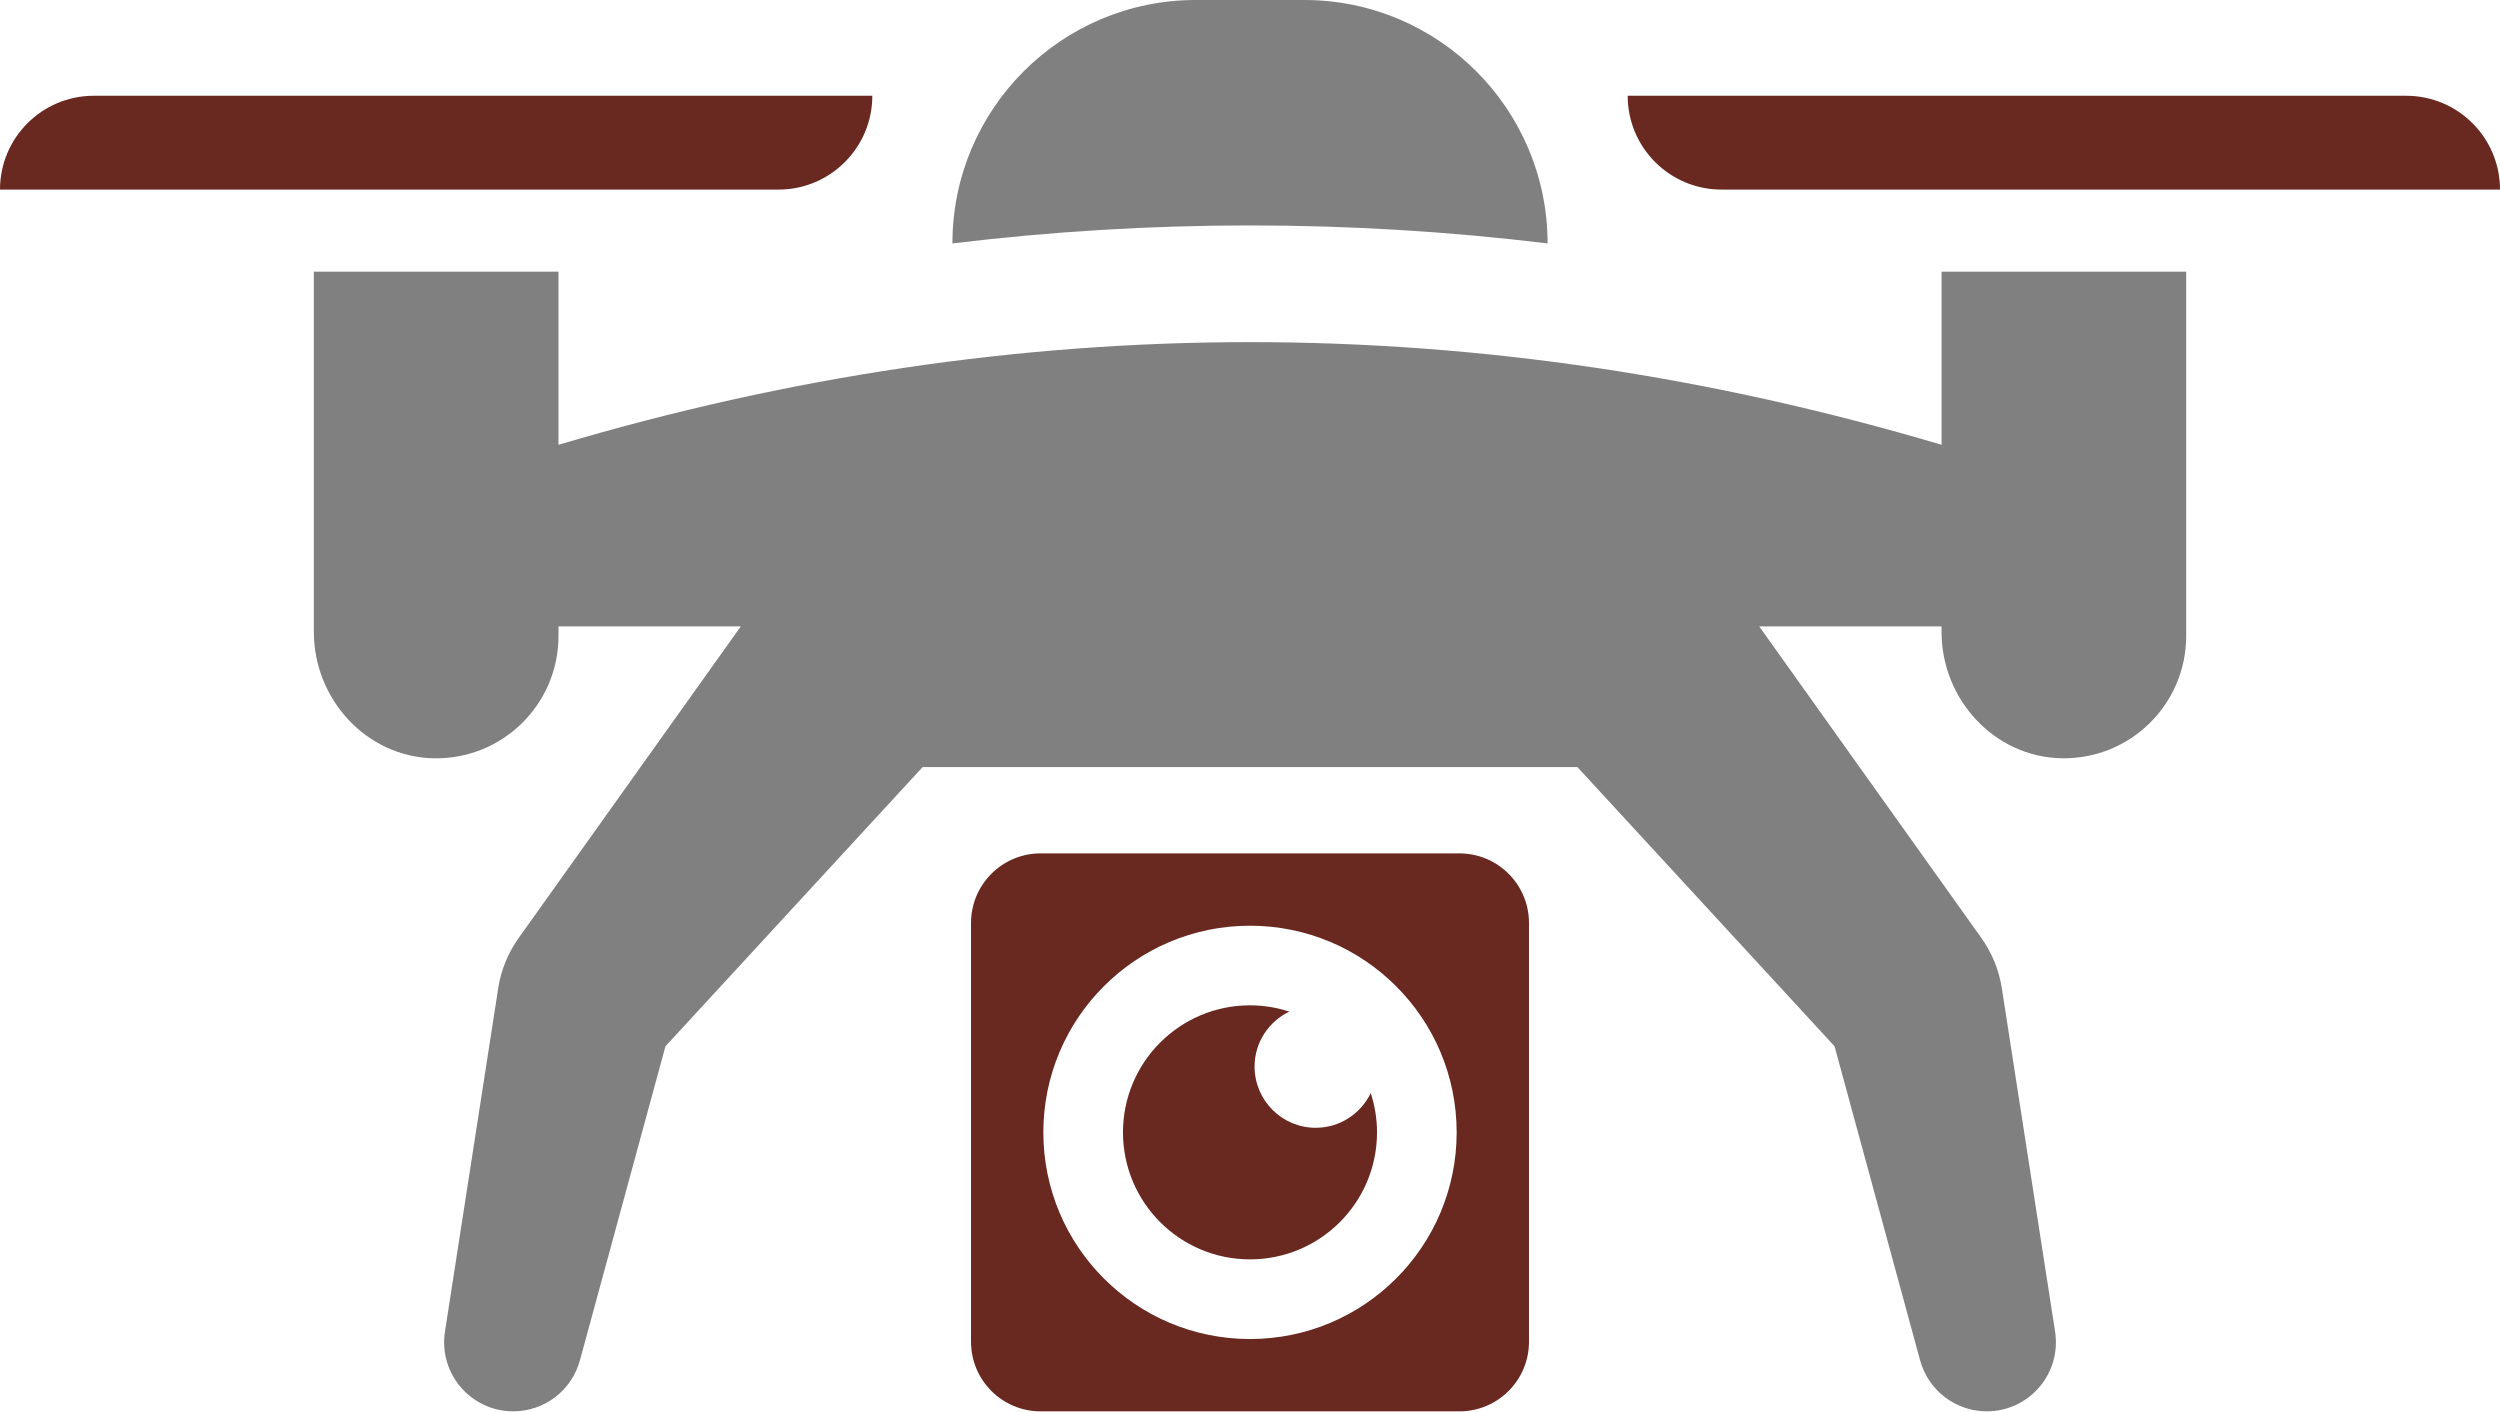
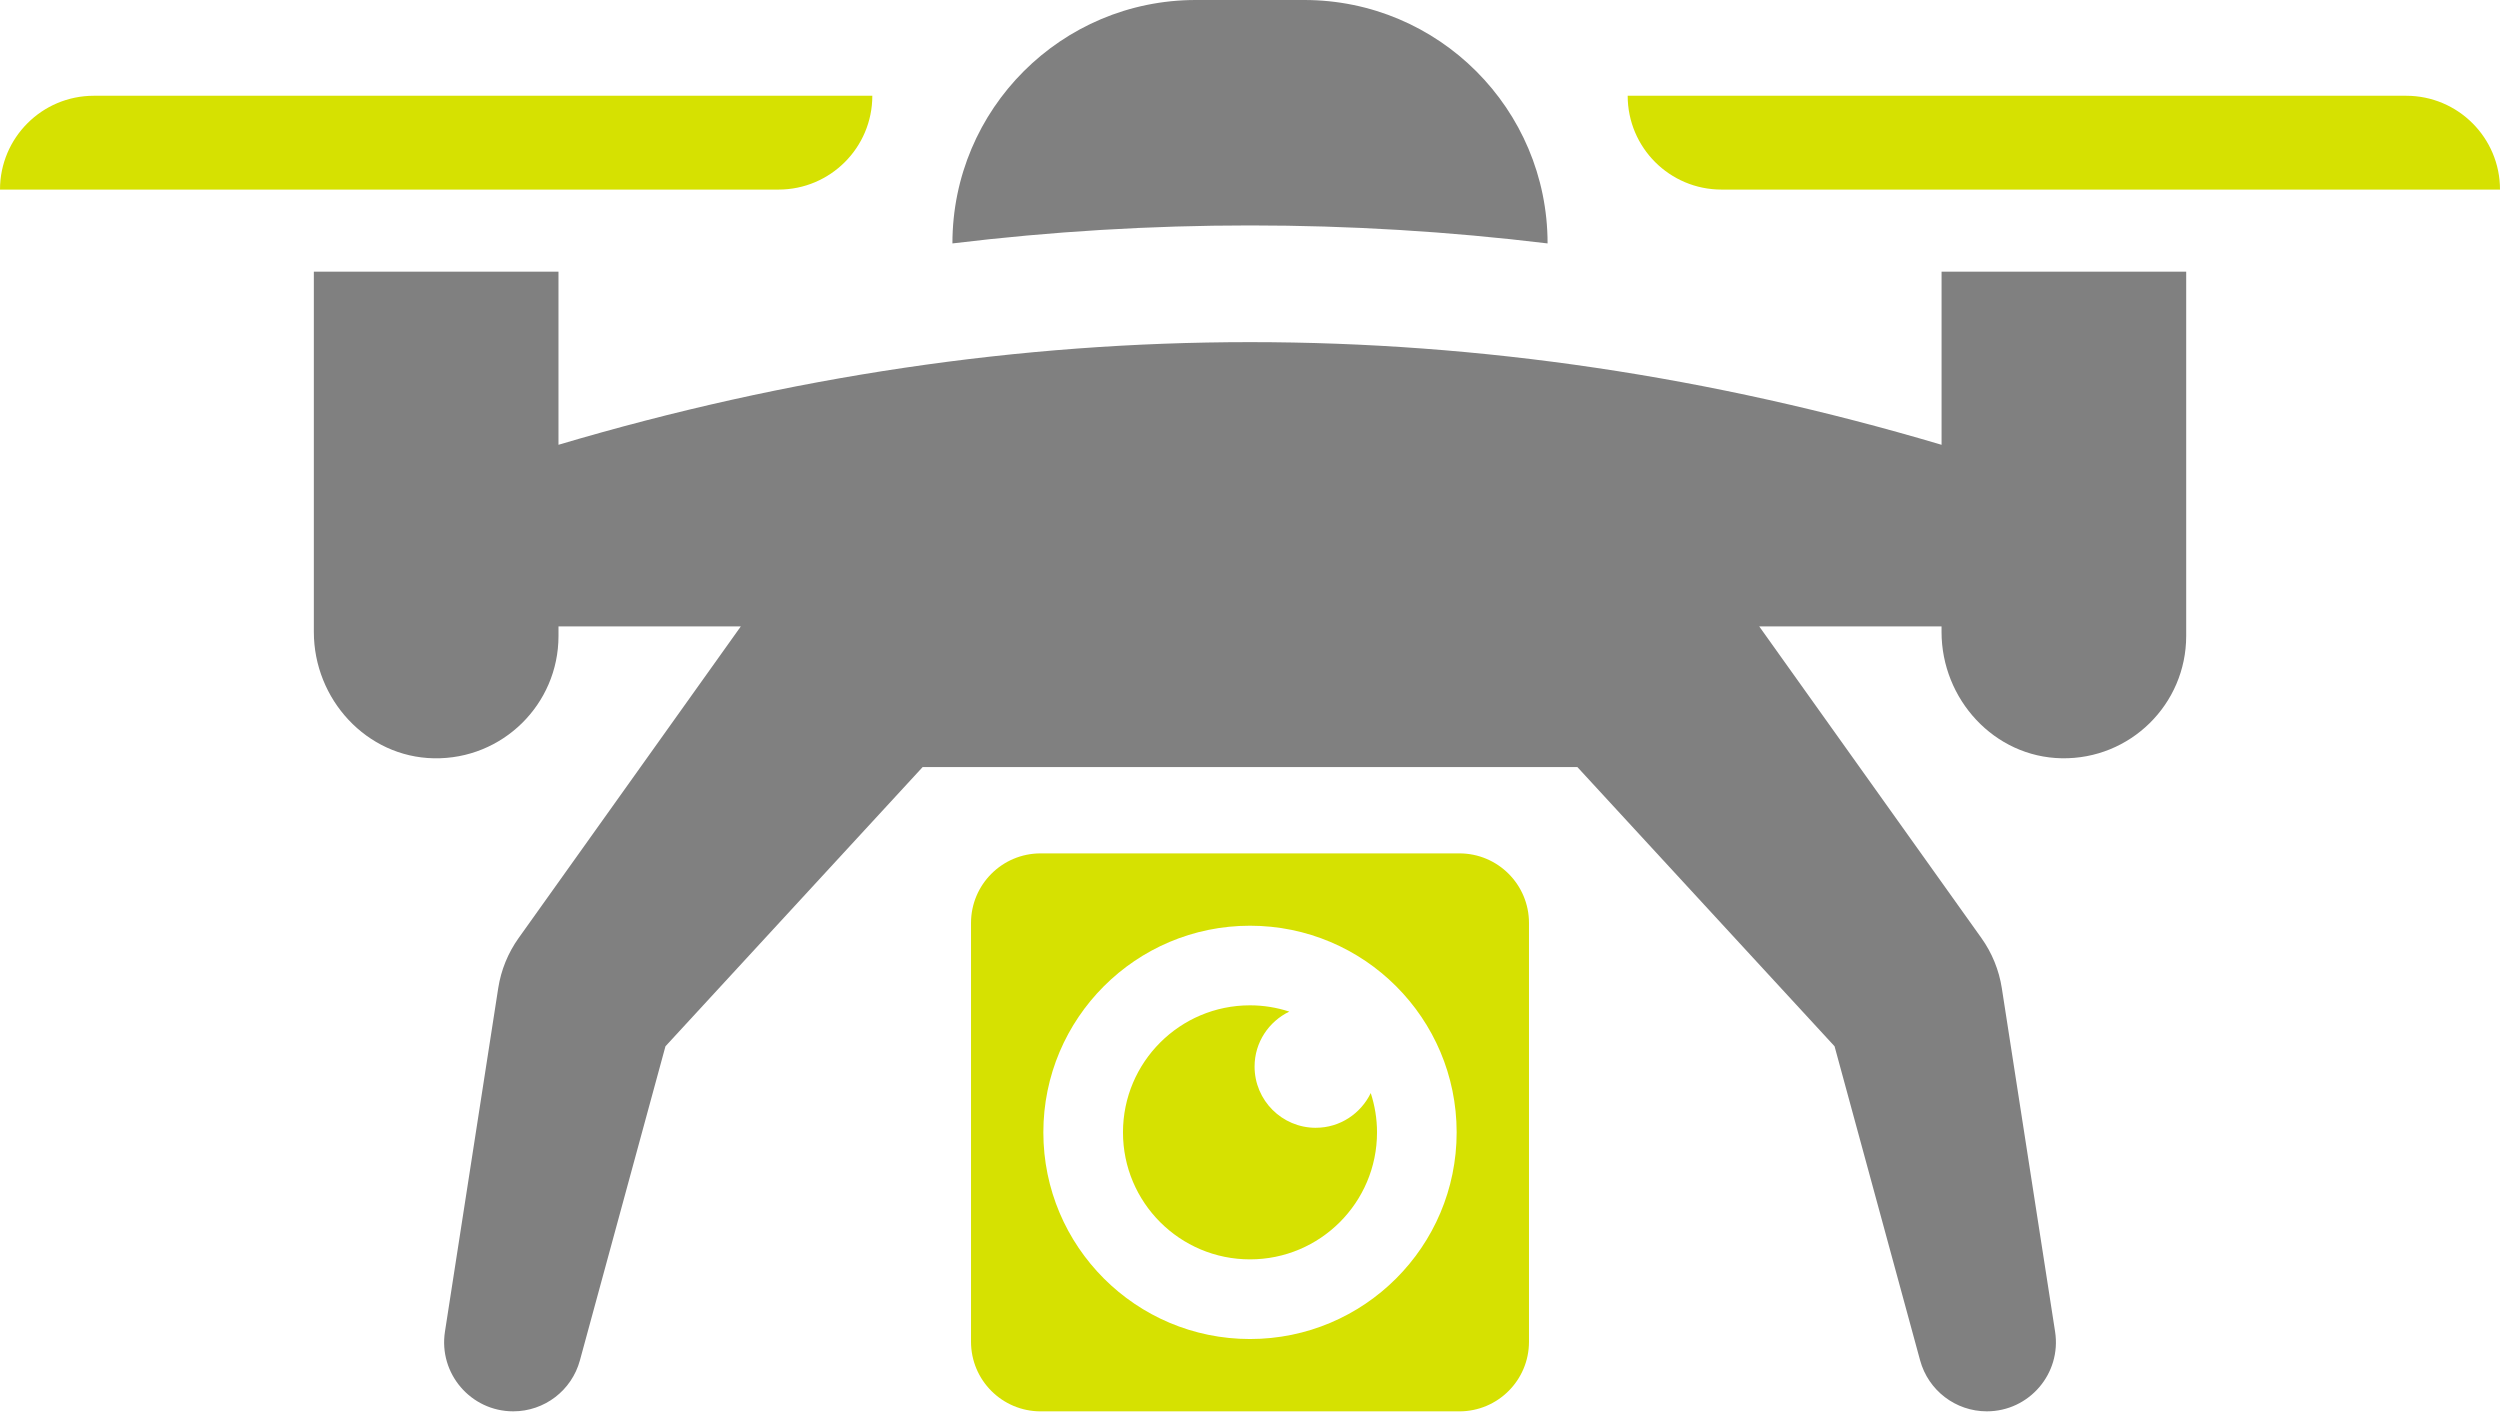
<svg xmlns="http://www.w3.org/2000/svg" id="Layer_2" data-name="Layer 2" viewBox="0 0 123.564 69.757">
  <g id="Color">
-     <path d="M43.114,4.733H4.637C2.076,4.733,0,6.809,0,9.37h38.478c2.561,0,4.637-2.076,4.637-4.637Z" fill="#692920" />
-     <path d="M85.086,9.37h38.478c0-2.561-2.076-4.637-4.637-4.637h-38.478c0,2.561,2.076,4.637,4.637,4.637Z" fill="#692920" />
-     <path d="M72.131,42.179h-20.698c-1.9,0-3.44,1.54-3.44,3.44v20.698c0,1.9,1.54,3.44,3.44,3.44h20.698c1.9,0,3.44-1.54,3.44-3.44v-20.698c0-1.9-1.54-3.44-3.44-3.44ZM61.782,66.182c-5.641,0-10.214-4.573-10.214-10.214s4.573-10.214,10.214-10.214,10.214,4.573,10.214,10.214-4.573,10.214-10.214,10.214Z" fill="#692920" />
-     <path d="M65.034,55.742c-1.671,0-3.026-1.355-3.026-3.026,0-1.2.704-2.227,1.716-2.717-.612-.199-1.263-.31-1.942-.31-3.467,0-6.278,2.811-6.278,6.278s2.811,6.278,6.278,6.278,6.278-2.811,6.278-6.278c0-.678-.111-1.33-.31-1.942-.489,1.012-1.517,1.716-2.717,1.716Z" fill="#692920" />
+     <path d="M43.114,4.733H4.637C2.076,4.733,0,6.809,0,9.37h38.478c2.561,0,4.637-2.076,4.637-4.637Z" fill="#D6E101" />
+     <path d="M85.086,9.37h38.478c0-2.561-2.076-4.637-4.637-4.637h-38.478c0,2.561,2.076,4.637,4.637,4.637Z" fill="#D6E101" />
+     <path d="M72.131,42.179h-20.698c-1.9,0-3.44,1.54-3.44,3.44v20.698c0,1.9,1.54,3.44,3.44,3.44h20.698c1.9,0,3.44-1.54,3.44-3.44v-20.698c0-1.9-1.54-3.44-3.44-3.44ZM61.782,66.182c-5.641,0-10.214-4.573-10.214-10.214s4.573-10.214,10.214-10.214,10.214,4.573,10.214,10.214-4.573,10.214-10.214,10.214Z" fill="#D6E101" />
+     <path d="M65.034,55.742c-1.671,0-3.026-1.355-3.026-3.026,0-1.2.704-2.227,1.716-2.717-.612-.199-1.263-.31-1.942-.31-3.467,0-6.278,2.811-6.278,6.278s2.811,6.278,6.278,6.278,6.278-2.811,6.278-6.278c0-.678-.111-1.33-.31-1.942-.489,1.012-1.517,1.716-2.717,1.716Z" fill="#D6E101" />
  </g>
  <g id="Grey">
    <path d="M76.49,12.031h0c0-6.644-5.386-12.031-12.031-12.031h-5.354c-6.644,0-12.031,5.386-12.031,12.031h0c9.8-1.185,19.616-1.185,29.416,0Z" fill="#808080" />
    <path d="M95.961,21.984c-22.786-6.765-45.572-6.765-68.358,0v-8.557h-12.091v17.807c0,3.329,2.604,6.184,5.933,6.245,3.391.062,6.159-2.668,6.159-6.045v-.475h9.012l-10.983,15.405c-.524.735-.87,1.584-1.008,2.476l-2.633,16.977c-.321,2.07,1.28,3.939,3.375,3.939,1.541,0,2.891-1.031,3.295-2.518l4.229-15.525,12.711-13.8h32.361l12.711,13.8,4.229,15.525c.405,1.486,1.755,2.518,3.296,2.518,2.095,0,3.696-1.869,3.375-3.939l-2.633-16.977c-.138-.893-.484-1.741-1.008-2.476l-10.983-15.405h9.012v.274c0,3.329,2.604,6.184,5.933,6.245,3.391.062,6.159-2.668,6.159-6.045V13.427h-12.091v8.557Z" fill="#808080" />
  </g>
</svg>
